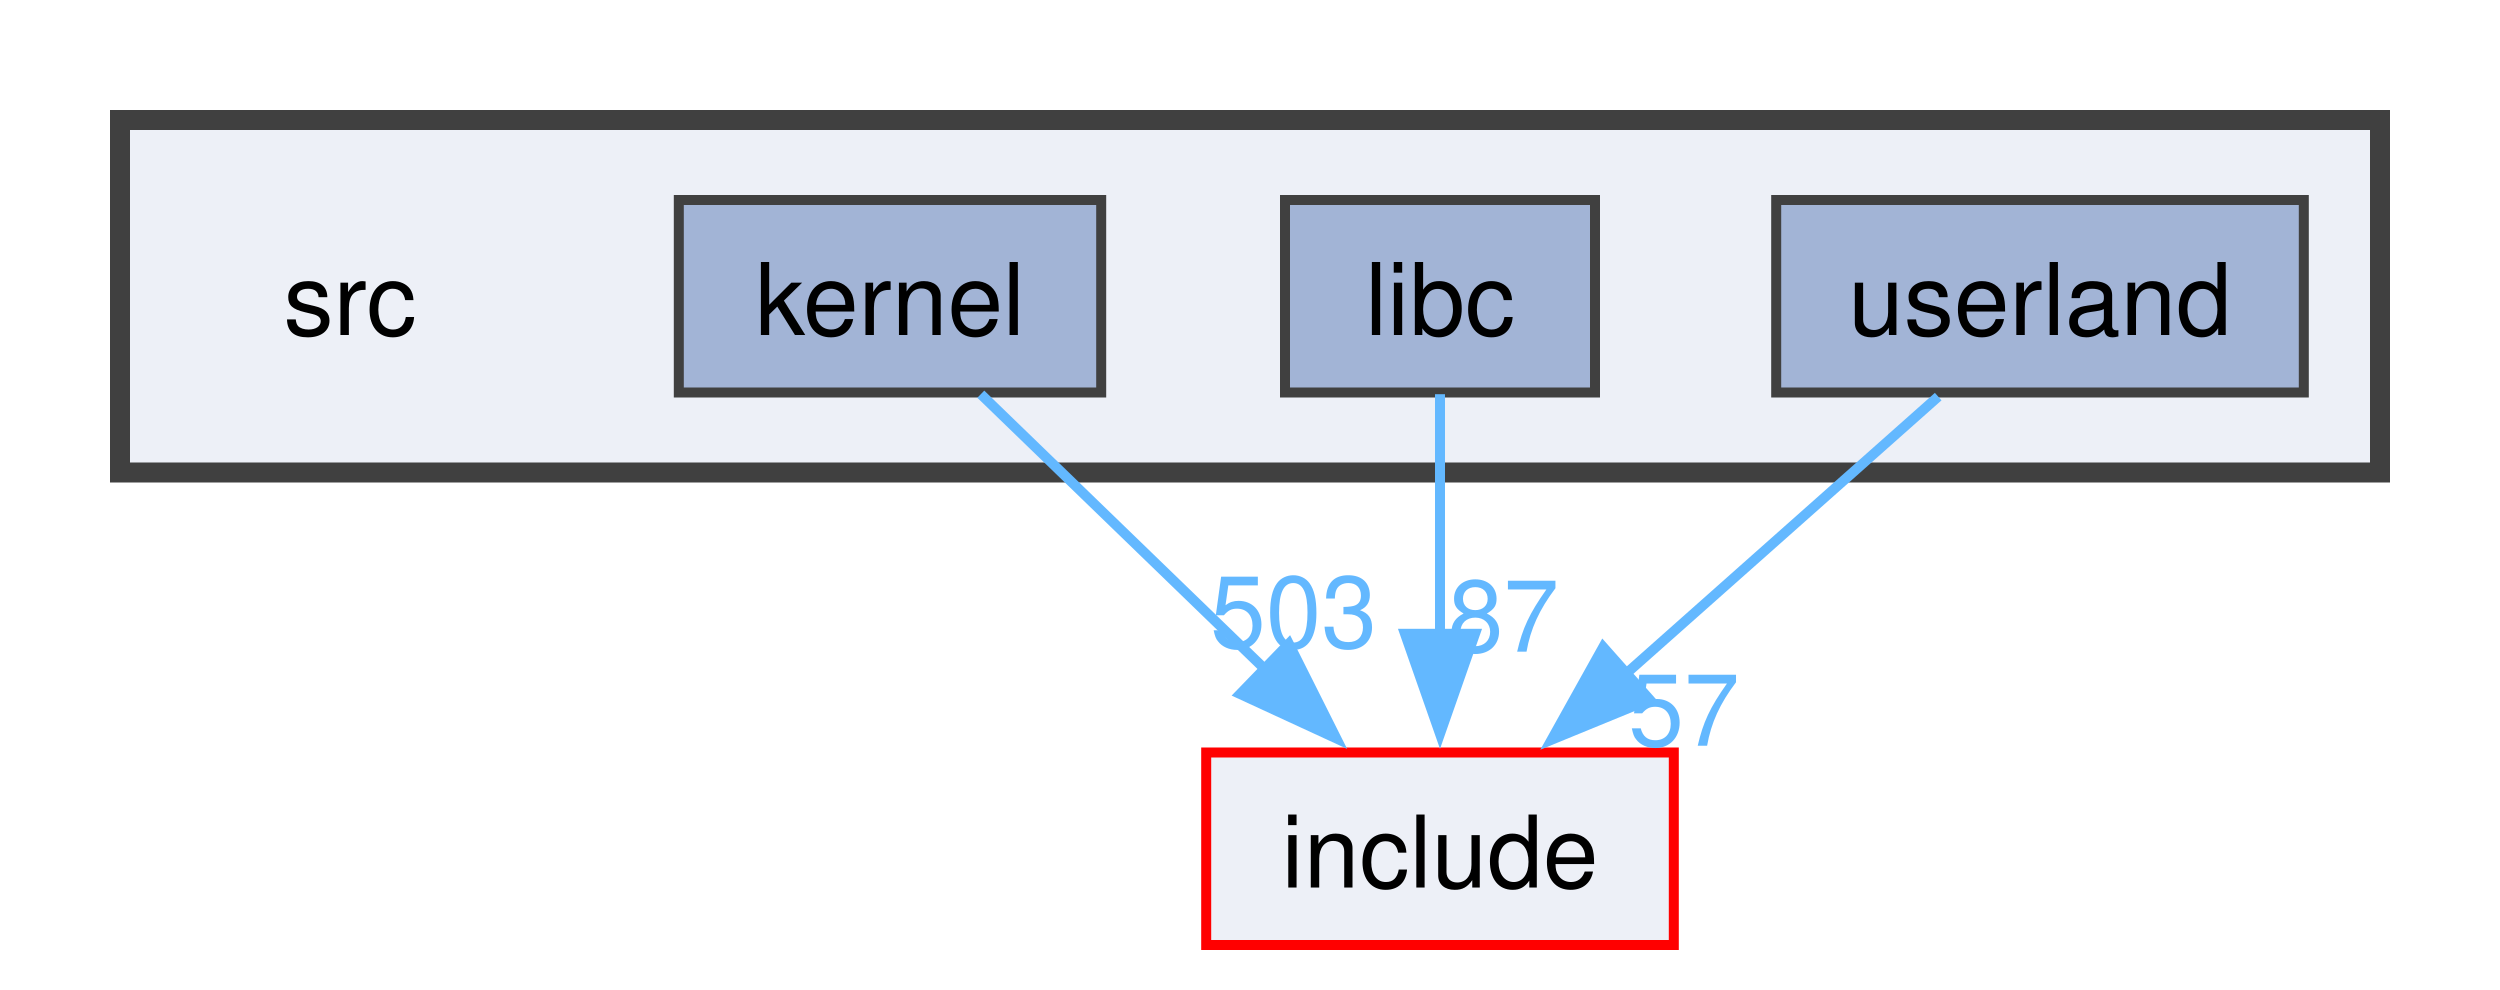
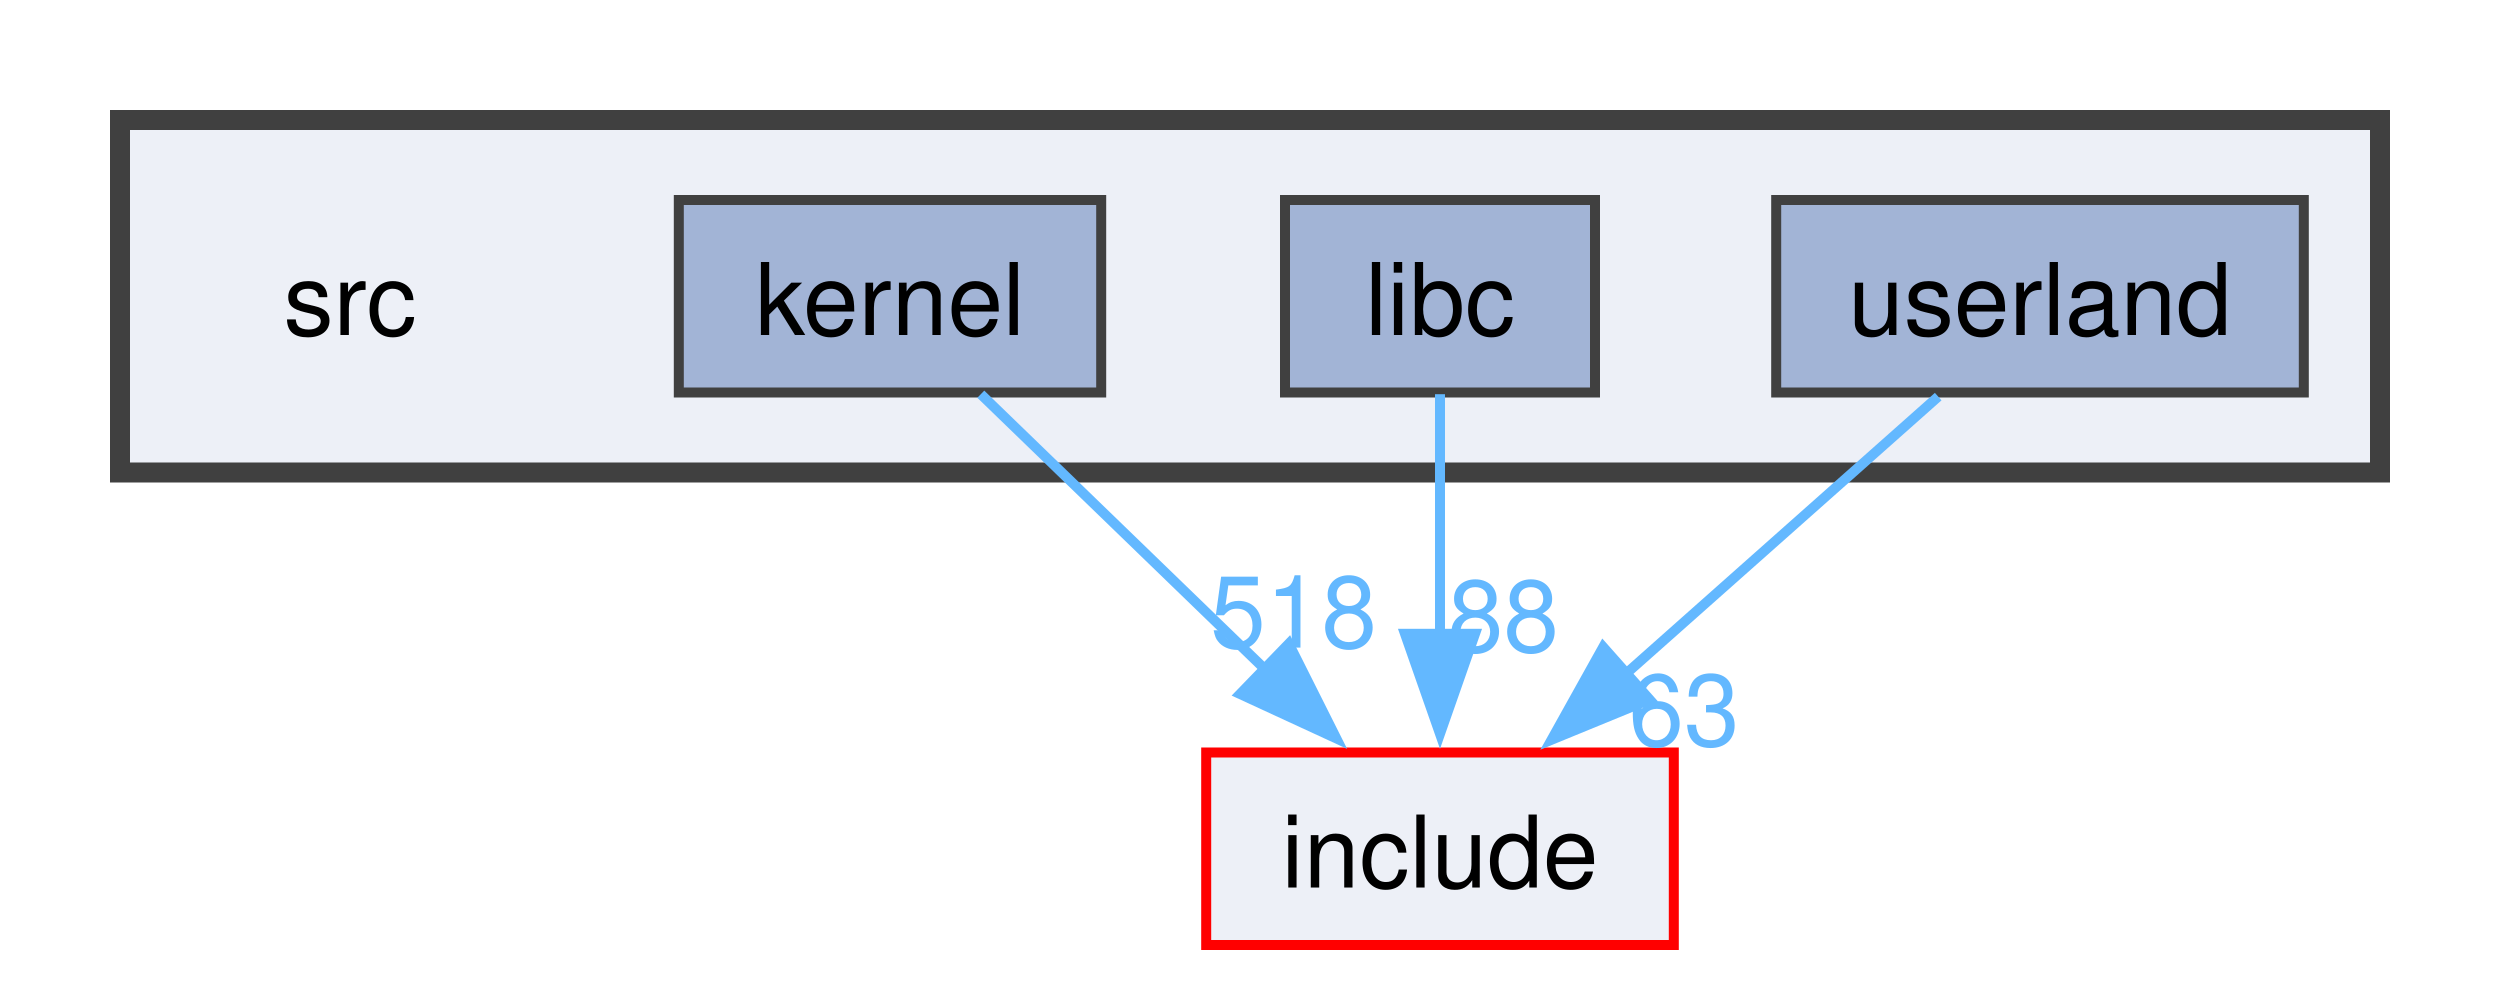
<svg xmlns="http://www.w3.org/2000/svg" xmlns:xlink="http://www.w3.org/1999/xlink" width="250pt" height="99pt" viewBox="0.00 0.00 250.00 99.00">
  <g id="graph0" class="graph" transform="scale(1 1) rotate(0) translate(4 94.5)">
    <g id="clust1" class="cluster">
      <g id="a_clust1">
        <a xlink:href="dir_68267d1309a1af8e8297ef4c3efbcdba.html" target="_top">
          <polygon fill="#edf0f7" stroke="#404040" stroke-width="2" points="8,-47.25 8,-82.5 234,-82.5 234,-47.25 8,-47.25" />
        </a>
      </g>
    </g>
    <g id="node1" class="node">
      <text xml:space="preserve" text-anchor="middle" x="31" y="-61" font-family="Helvetica,sans-Serif" font-size="10.00">src</text>
    </g>
    <g id="node2" class="node">
      <g id="a_node2">
        <a xlink:href="dir_cbd7f246bdf7dc0a50281a272327e6ed.html" target="_top" xlink:title="kernel">
          <polygon fill="#a2b4d6" stroke="#404040" points="106.12,-74.5 63.88,-74.5 63.88,-55.25 106.12,-55.25 106.12,-74.5" />
          <text xml:space="preserve" text-anchor="middle" x="85" y="-61" font-family="Helvetica,sans-Serif" font-size="10.00">kernel</text>
        </a>
      </g>
    </g>
    <g id="node5" class="node">
      <g id="a_node5">
        <a xlink:href="dir_d44c64559bbebec7f509842c48db8b23.html" target="_top" xlink:title="include">
          <polygon fill="#edf0f7" stroke="red" points="163.38,-19.25 116.62,-19.25 116.62,0 163.38,0 163.38,-19.25" />
          <text xml:space="preserve" text-anchor="middle" x="140" y="-5.75" font-family="Helvetica,sans-Serif" font-size="10.00">include</text>
        </a>
      </g>
    </g>
    <g id="edge1" class="edge">
      <g id="a_edge1">
        <a xlink:href="dir_000048_000045.html" target="_top">
          <path fill="none" stroke="#63b8ff" d="M94.08,-55.08C101.84,-47.57 113.21,-36.56 122.7,-27.38" />
          <polygon fill="#63b8ff" stroke="#63b8ff" points="124.88,-30.13 129.63,-20.66 120.01,-25.1 124.88,-30.13" />
        </a>
      </g>
      <g id="a_edge1-headlabel">
-         <a xlink:href="dir_000048_000045.html" target="_top" xlink:title="503">
-           <text xml:space="preserve" text-anchor="middle" x="125.36" y="-29.74" font-family="Helvetica,sans-Serif" font-size="10.00" fill="#63b8ff">503</text>
+         <a xlink:href="dir_000048_000045.html" target="_top" xlink:title="518">
+           <text xml:space="preserve" text-anchor="middle" x="125.36" y="-29.74" font-family="Helvetica,sans-Serif" font-size="10.00" fill="#63b8ff">518</text>
        </a>
      </g>
    </g>
    <g id="node3" class="node">
      <g id="a_node3">
        <a xlink:href="dir_ee3448fa1dc3d93b4fb7d6fba5be0d5c.html" target="_top" xlink:title="libc">
          <polygon fill="#a2b4d6" stroke="#404040" points="155.5,-74.5 124.5,-74.5 124.5,-55.25 155.5,-55.25 155.5,-74.5" />
          <text xml:space="preserve" text-anchor="middle" x="140" y="-61" font-family="Helvetica,sans-Serif" font-size="10.00">libc</text>
        </a>
      </g>
    </g>
    <g id="edge2" class="edge">
      <g id="a_edge2">
        <a xlink:href="dir_000052_000045.html" target="_top">
          <path fill="none" stroke="#63b8ff" d="M140,-55.08C140,-48.57 140,-39.42 140,-31.12" />
          <polygon fill="#63b8ff" stroke="#63b8ff" points="143.5,-31.12 140,-21.12 136.5,-31.12 143.5,-31.12" />
        </a>
      </g>
      <g id="a_edge2-headlabel">
-         <a xlink:href="dir_000052_000045.html" target="_top" xlink:title="87">
-           <text xml:space="preserve" text-anchor="middle" x="146.34" y="-29.33" font-family="Helvetica,sans-Serif" font-size="10.00" fill="#63b8ff">87</text>
+         <a xlink:href="dir_000052_000045.html" target="_top" xlink:title="88">
+           <text xml:space="preserve" text-anchor="middle" x="146.34" y="-29.33" font-family="Helvetica,sans-Serif" font-size="10.00" fill="#63b8ff">88</text>
        </a>
      </g>
    </g>
    <g id="node4" class="node">
      <g id="a_node4">
        <a xlink:href="dir_173c9e88aa581eef1e30c63858f75f59.html" target="_top" xlink:title="userland">
          <polygon fill="#a2b4d6" stroke="#404040" points="226.38,-74.5 173.62,-74.5 173.62,-55.25 226.38,-55.25 226.38,-74.5" />
          <text xml:space="preserve" text-anchor="middle" x="200" y="-61" font-family="Helvetica,sans-Serif" font-size="10.00">userland</text>
        </a>
      </g>
    </g>
    <g id="edge3" class="edge">
      <g id="a_edge3">
        <a xlink:href="dir_000085_000045.html" target="_top">
          <path fill="none" stroke="#63b8ff" d="M189.82,-54.84C181.24,-47.22 168.73,-36.12 158.4,-26.95" />
          <polygon fill="#63b8ff" stroke="#63b8ff" points="160.96,-24.55 151.16,-20.53 156.32,-29.79 160.96,-24.55" />
        </a>
      </g>
      <g id="a_edge3-headlabel">
-         <a xlink:href="dir_000085_000045.html" target="_top" xlink:title="57">
-           <text xml:space="preserve" text-anchor="middle" x="164.4" y="-19.93" font-family="Helvetica,sans-Serif" font-size="10.00" fill="#63b8ff">57</text>
+         <a xlink:href="dir_000085_000045.html" target="_top" xlink:title="63">
+           <text xml:space="preserve" text-anchor="middle" x="164.4" y="-19.93" font-family="Helvetica,sans-Serif" font-size="10.00" fill="#63b8ff">63</text>
        </a>
      </g>
    </g>
  </g>
</svg>
